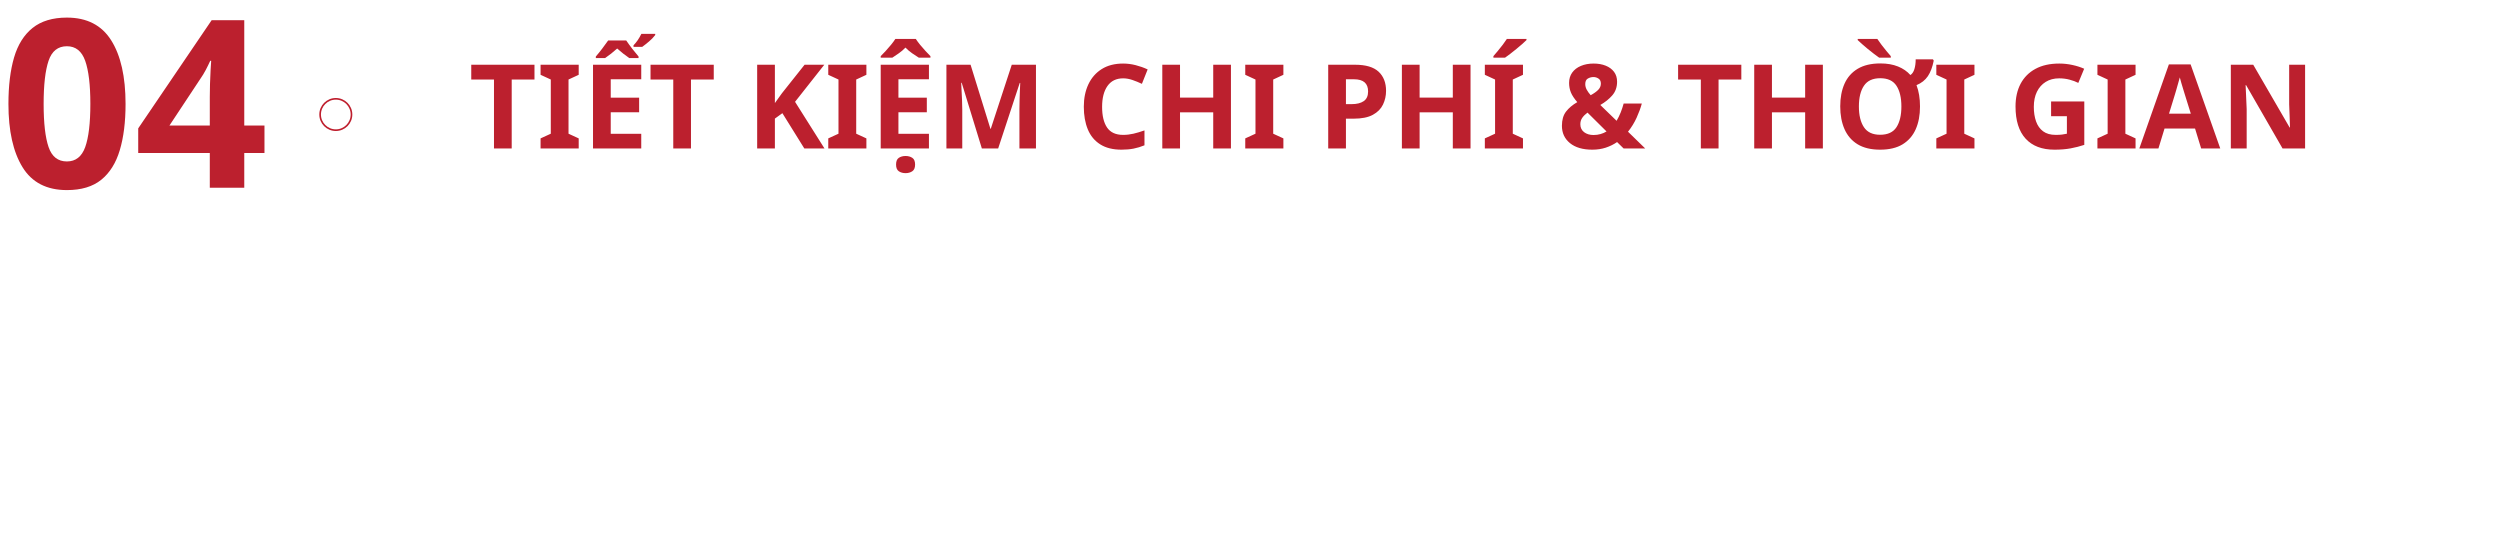
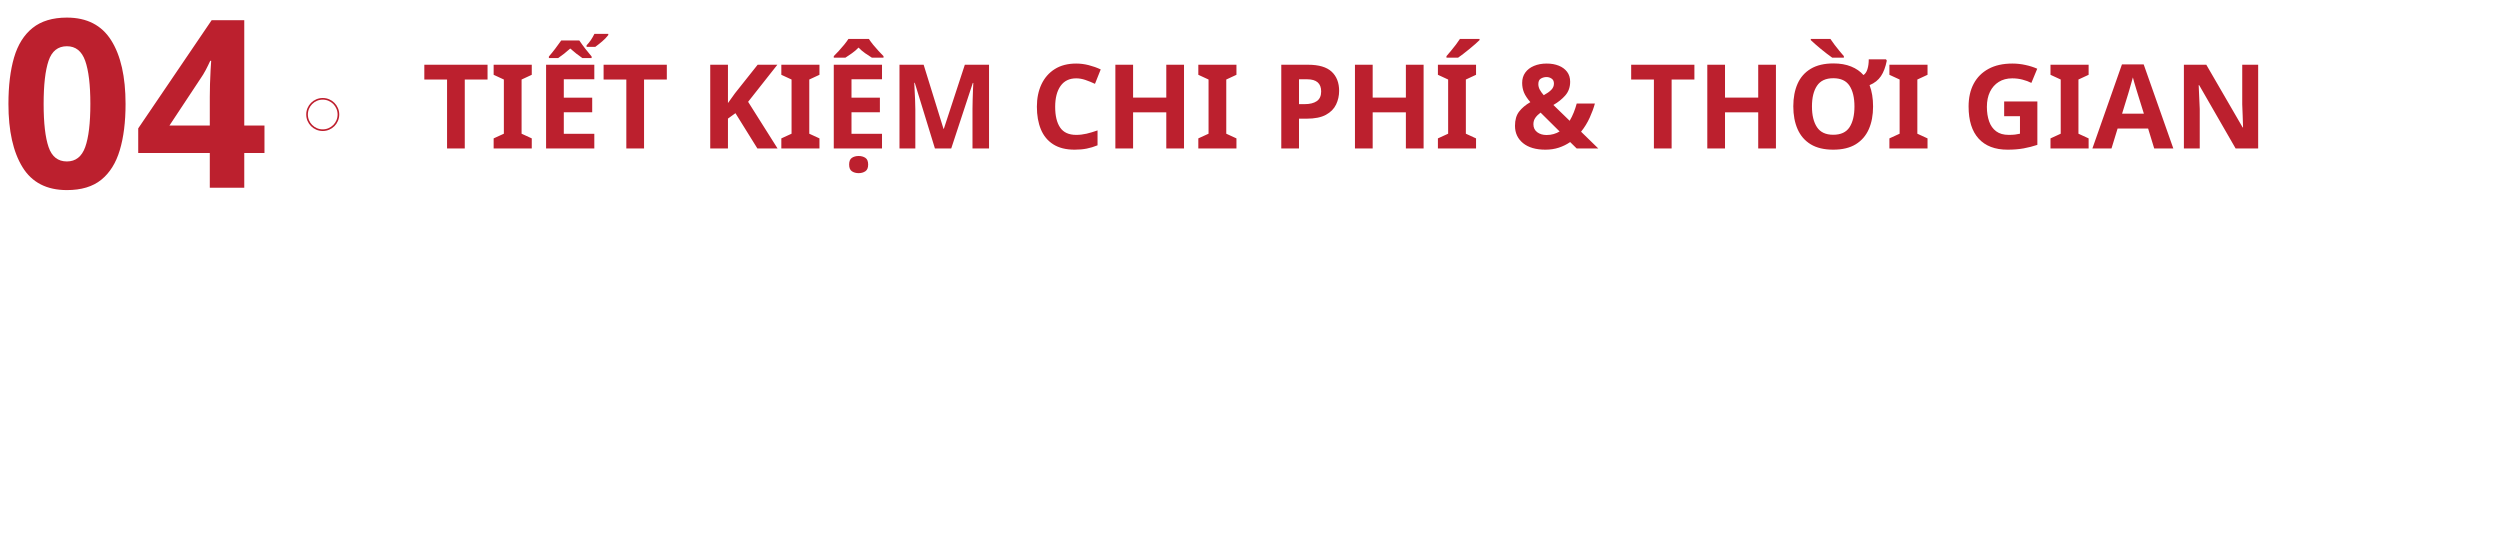
<svg xmlns="http://www.w3.org/2000/svg" width="958.834" height="205.554" viewBox="0 0 958.834 205.554">
  <g id="Group_32" data-name="Group 32" transform="translate(-105.893 -1123.604)">
    <text id="_04_" data-name="04 " transform="translate(105.893 1195.604)" fill="#bc202e" font-size="90" font-family="Mulish-ExtraBold, sans-serif" font-weight="800">
      <tspan x="0" y="0">04</tspan>
    </text>
    <text id="TIẾT_KIỆM_CHI_PHÍ_THỜI_GIAN" data-name="TIẾT KIỆM CHI PHÍ &amp; THỜI GIAN" transform="translate(285.728 1180.557)" fill="#bc202e" font-size="45" font-family="Mulish-ExtraBold, sans-serif" font-weight="800">
-       <tspan x="0" y="0">TIẾT KIỆM CHI PHÍ &amp; THỜI GIAN</tspan>
+       <tspan x="-18" y="0">TIẾT KIỆM CHI PHÍ &amp; THỜI GIAN</tspan>
    </text>
-     <circle id="Ellipse_4" data-name="Ellipse 4" cx="6.016" cy="6.016" r="6.016" transform="translate(228.672 1161.504)" fill="none" stroke="#be1e2d" stroke-miterlimit="10" stroke-width="0.633" />
+     <circle id="Ellipse_4" data-name="Ellipse 4" cx="1" cy="6.016" r="6.016" transform="translate(228.672 1161.504)" fill="none" stroke="#be1e2d" stroke-miterlimit="10" stroke-width="0.633" />
  </g>
</svg>
